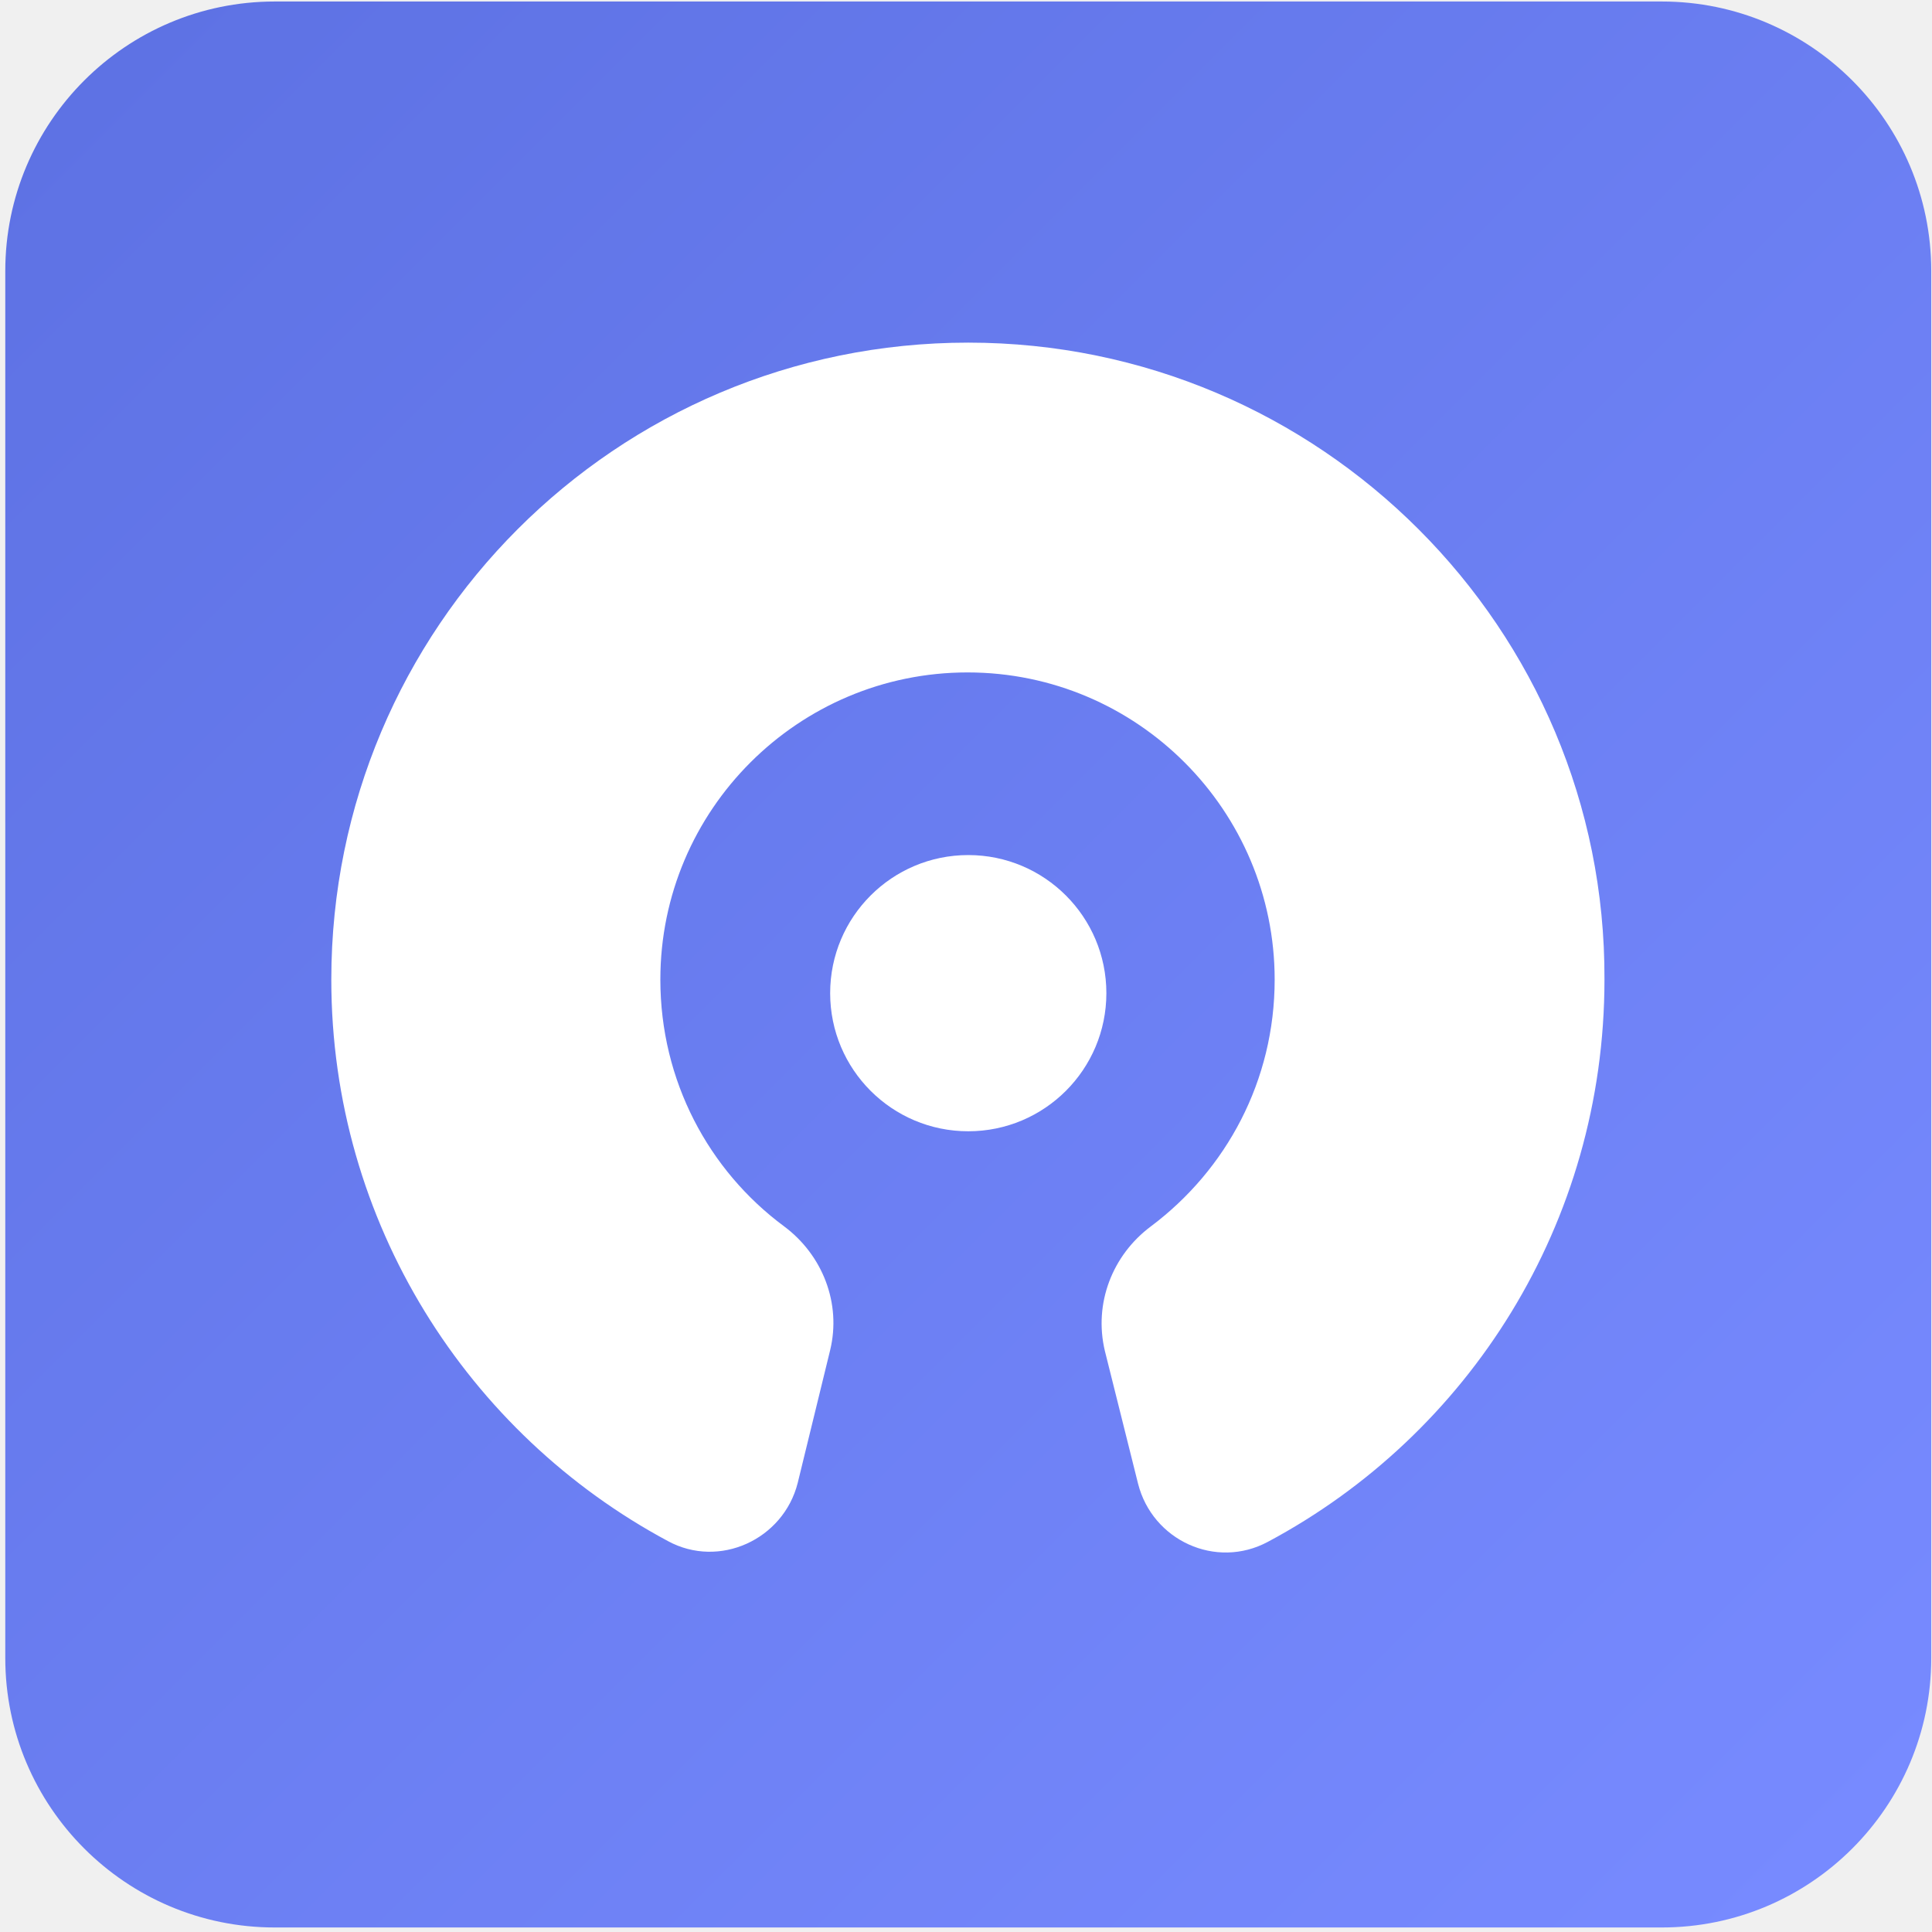
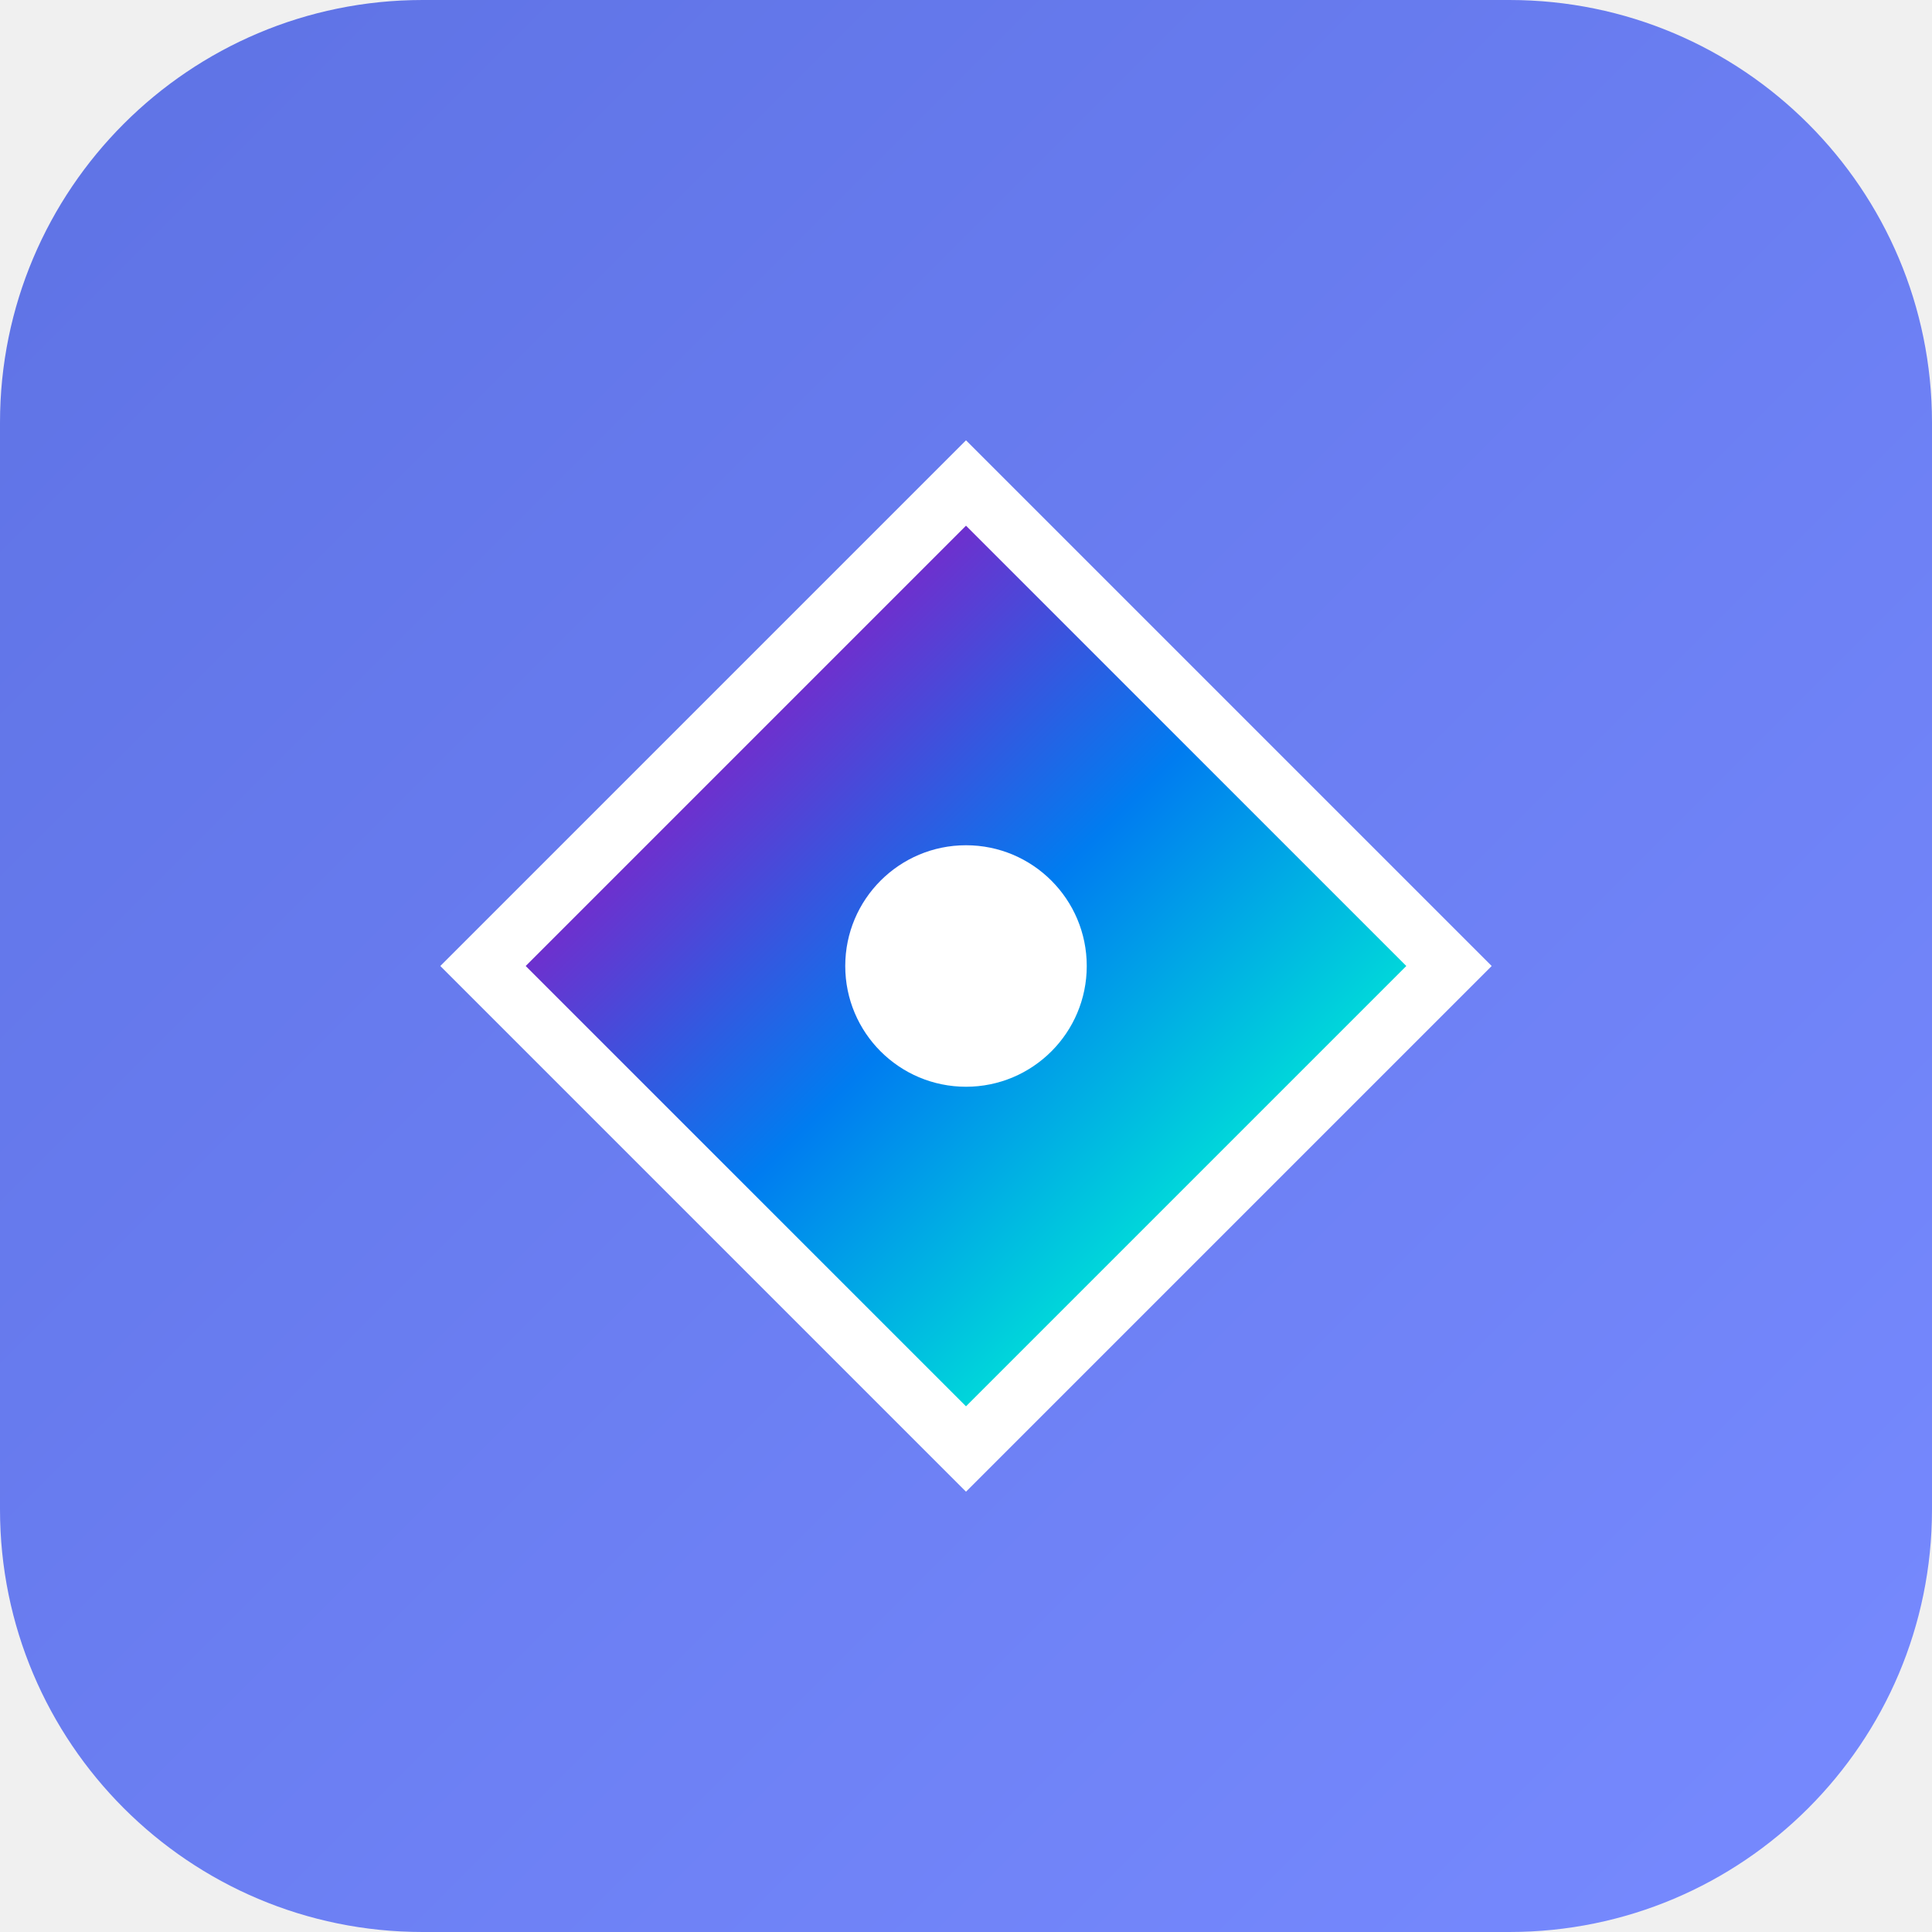
- <svg xmlns="http://www.w3.org/2000/svg" version="1.1" id="图层_1" x="0px" y="0px" viewBox="0 0 256 256" style="enable-background:new 0 0 256 256;" xml:space="preserve">
-   <style type="text/css">
- 	.st0{fill-rule:evenodd;clip-rule:evenodd;fill:url(#svg_2_00000009581766544743910510000007087157279682564742_);}
- 	.st1{fill-rule:evenodd;clip-rule:evenodd;fill:url(#svg_3_00000013155245276689480680000010334395393893521599_);}
- 	.st2{fill:#FFFFFF;}
- </style>
-   <g>
-     <g id="svg_1">
-       <linearGradient id="svg_2_00000043442590260727270070000016472210641679865270_" gradientUnits="userSpaceOnUse" x1="11.156" y1="247.344" x2="245.444" y2="13.056" gradientTransform="matrix(1 0 0 -1 0 258)">
-         <stop offset="0" style="stop-color:#5E72E4" />
-         <stop offset="1" style="stop-color:#778AFF" />
-       </linearGradient>
-       <path id="svg_2" style="fill-rule:evenodd;clip-rule:evenodd;fill:url(#svg_2_00000043442590260727270070000016472210641679865270_);" d="    M36.4,0.2h183.8c19.7,0,35.7,16,35.7,35.7v183.8c0,19.7-16,35.7-35.7,35.7H36.4c-19.7,0-35.7-16-35.7-35.7V35.9    C0.7,16.2,16.7,0.2,36.4,0.2z" />
-       <linearGradient id="svg_3_00000010280352489557108120000000938545297310085033_" gradientUnits="userSpaceOnUse" x1="0.7" y1="257.8" x2="0.7" y2="257.8" gradientTransform="matrix(1 0 0 -1 0 258)">
-         <stop offset="0" style="stop-color:#5E72E4" />
-         <stop offset="1" style="stop-color:#778AFF" />
-       </linearGradient>
-       <path id="svg_3" style="fill-rule:evenodd;clip-rule:evenodd;fill:url(#svg_3_00000010280352489557108120000000938545297310085033_);" d="    M0.7,0.2" />
-     </g>
-     <path id="svg_4" class="st2" d="M128.3,45.4c-46.7,0-84.4,37.8-84.4,84.4c0,32.2,18.1,60.2,44.6,74.4c6.8,3.7,15.3-0.2,17.2-7.7   l4.3-17.6c1.5-6.2-1-12.6-6.1-16.4c-10-7.4-16.4-19.3-16.4-32.7c0-22.5,18.3-40.7,40.7-40.7c22.5,0,40.7,18.3,40.7,40.7   c0,13.4-6.4,25.2-16.4,32.7c-5.1,3.8-7.6,10.2-6.1,16.5l4.4,17.6c1.9,7.5,10.3,11.4,17.2,7.7c26.6-14.2,44.6-42.2,44.6-74.5   C212.8,83.3,174.9,45.4,128.3,45.4L128.3,45.4z" />
-   </g>
-   <circle class="st2" cx="128.3" cy="131.6" r="18.3" />
+ <svg xmlns="http://www.w3.org/2000/svg" viewBox="0 0 256 256">
+   <defs>
+     <linearGradient id="bgGradient" x1="0%" y1="0%" x2="100%" y2="100%">
+       <stop offset="0%" stop-color="#5E72E4" />
+       <stop offset="100%" stop-color="#778AFF" />
+     </linearGradient>
+     <linearGradient id="prismGradient" x1="0%" y1="0%" x2="100%" y2="100%">
+       <stop offset="0%" stop-color="#ff0080" />
+       <stop offset="25%" stop-color="#7928ca" />
+       <stop offset="50%" stop-color="#007cf0" />
+       <stop offset="75%" stop-color="#00dfd8" />
+       <stop offset="100%" stop-color="#ff4d4d" />
+     </linearGradient>
+     <radialGradient id="bgRadial" cx="30%" cy="30%">
+       <stop offset="0%" stop-color="#2d3748" />
+       <stop offset="100%" stop-color="#1a202c" />
+     </radialGradient>
+   </defs>
+   <rect width="256" height="256" rx="56" fill="url(#bgGradient)" />
+   <polygon fill="url(#prismGradient)" points="128,64 192,128 128,192 64,128" stroke="white" stroke-width="8" />
+   <circle cx="128" cy="128" r="16" fill="white" />
</svg>
